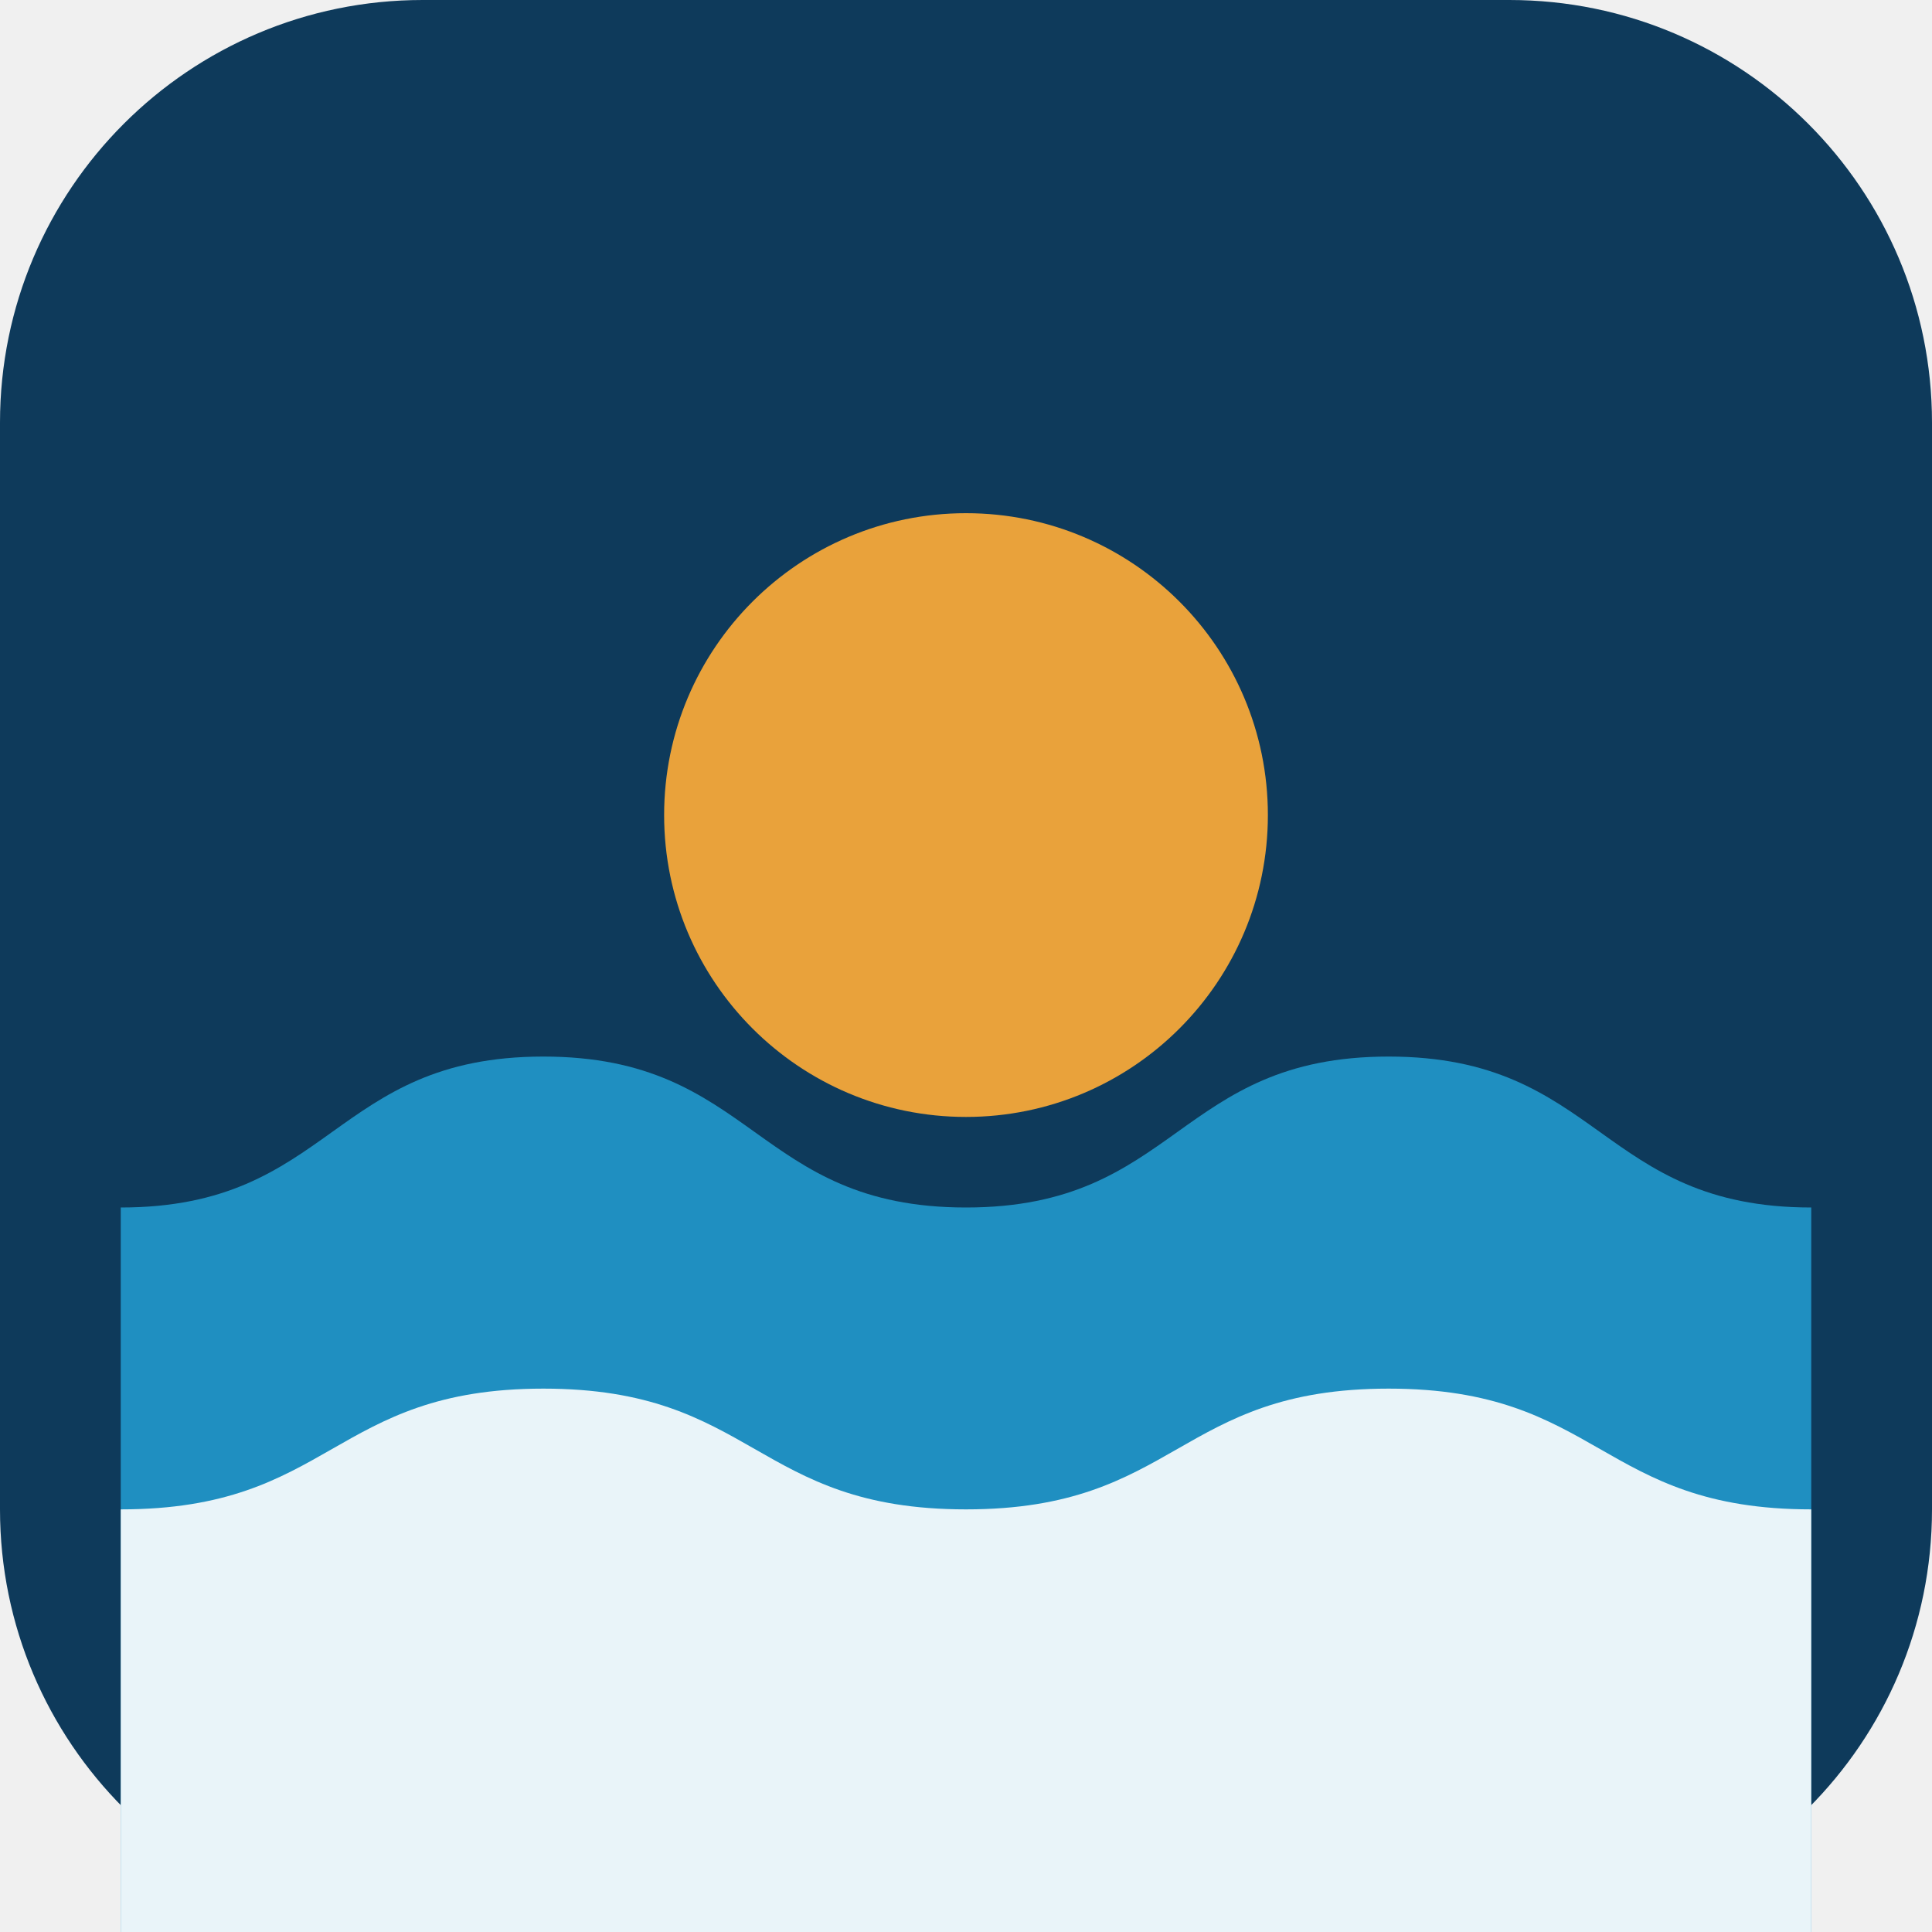
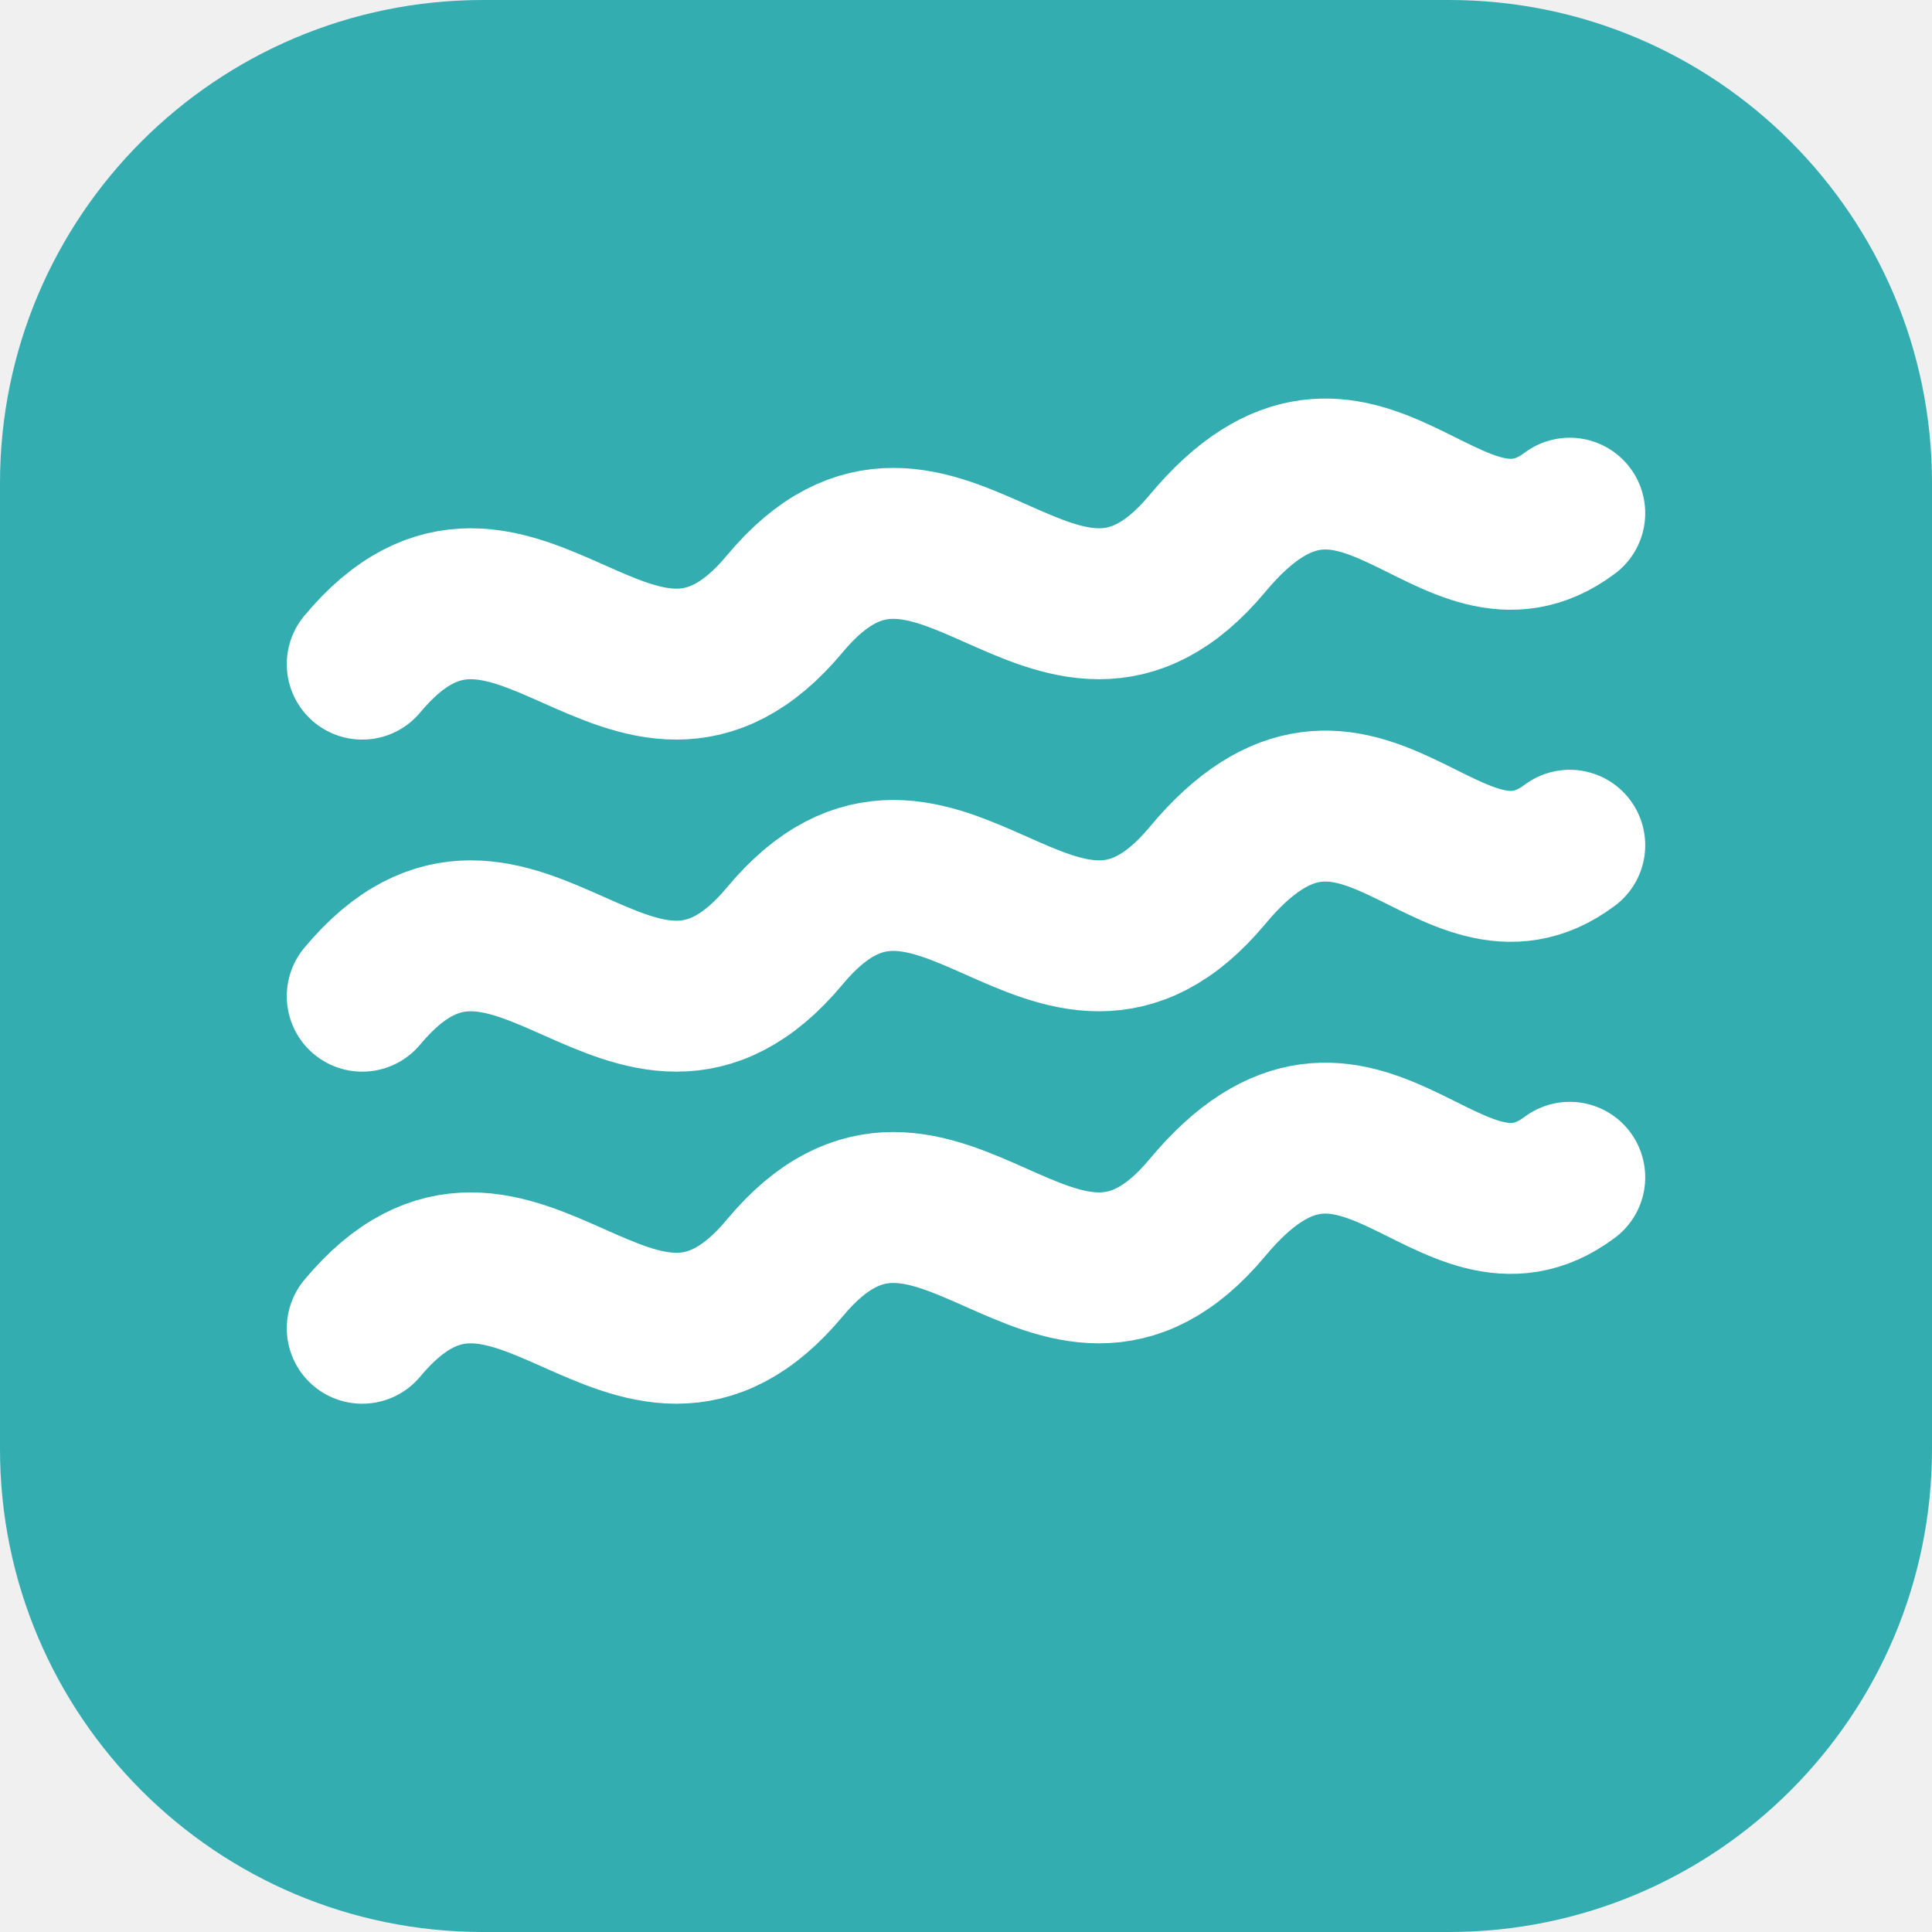
<svg xmlns="http://www.w3.org/2000/svg" viewBox="0 0 64 64">
-   <rect width="64" height="64" rx="14" fill="#0E3A5B" />
-   <circle cx="32" cy="27" r="10" fill="#E9A23B" />
-   <path d="M4 40c7 0 7-5 14-5s7 5 14 5 7-5 14-5 7 5 14 5v24H4z" fill="#1F8FC1" />
-   <path d="M4 50c7 0 7-4 14-4s7 4 14 4 7-4 14-4 7 4 14 4v14H4z" fill="#fff" opacity=".9" />
+   <rect width="64" height="64" rx="16" fill="#34ADB1" />
+   <g fill="none" stroke="#fff" stroke-width="5" stroke-linecap="round">
+     <path d="M12 22c5-6 9 4 14-2s9 4 14-2 8 2 12-1" />
+     <path d="M12 33c5-6 9 4 14-2s9 4 14-2 8 2 12-1" />
+     <path d="M12 44c5-6 9 4 14-2s9 4 14-2 8 2 12-1" />
+   </g>
</svg>
